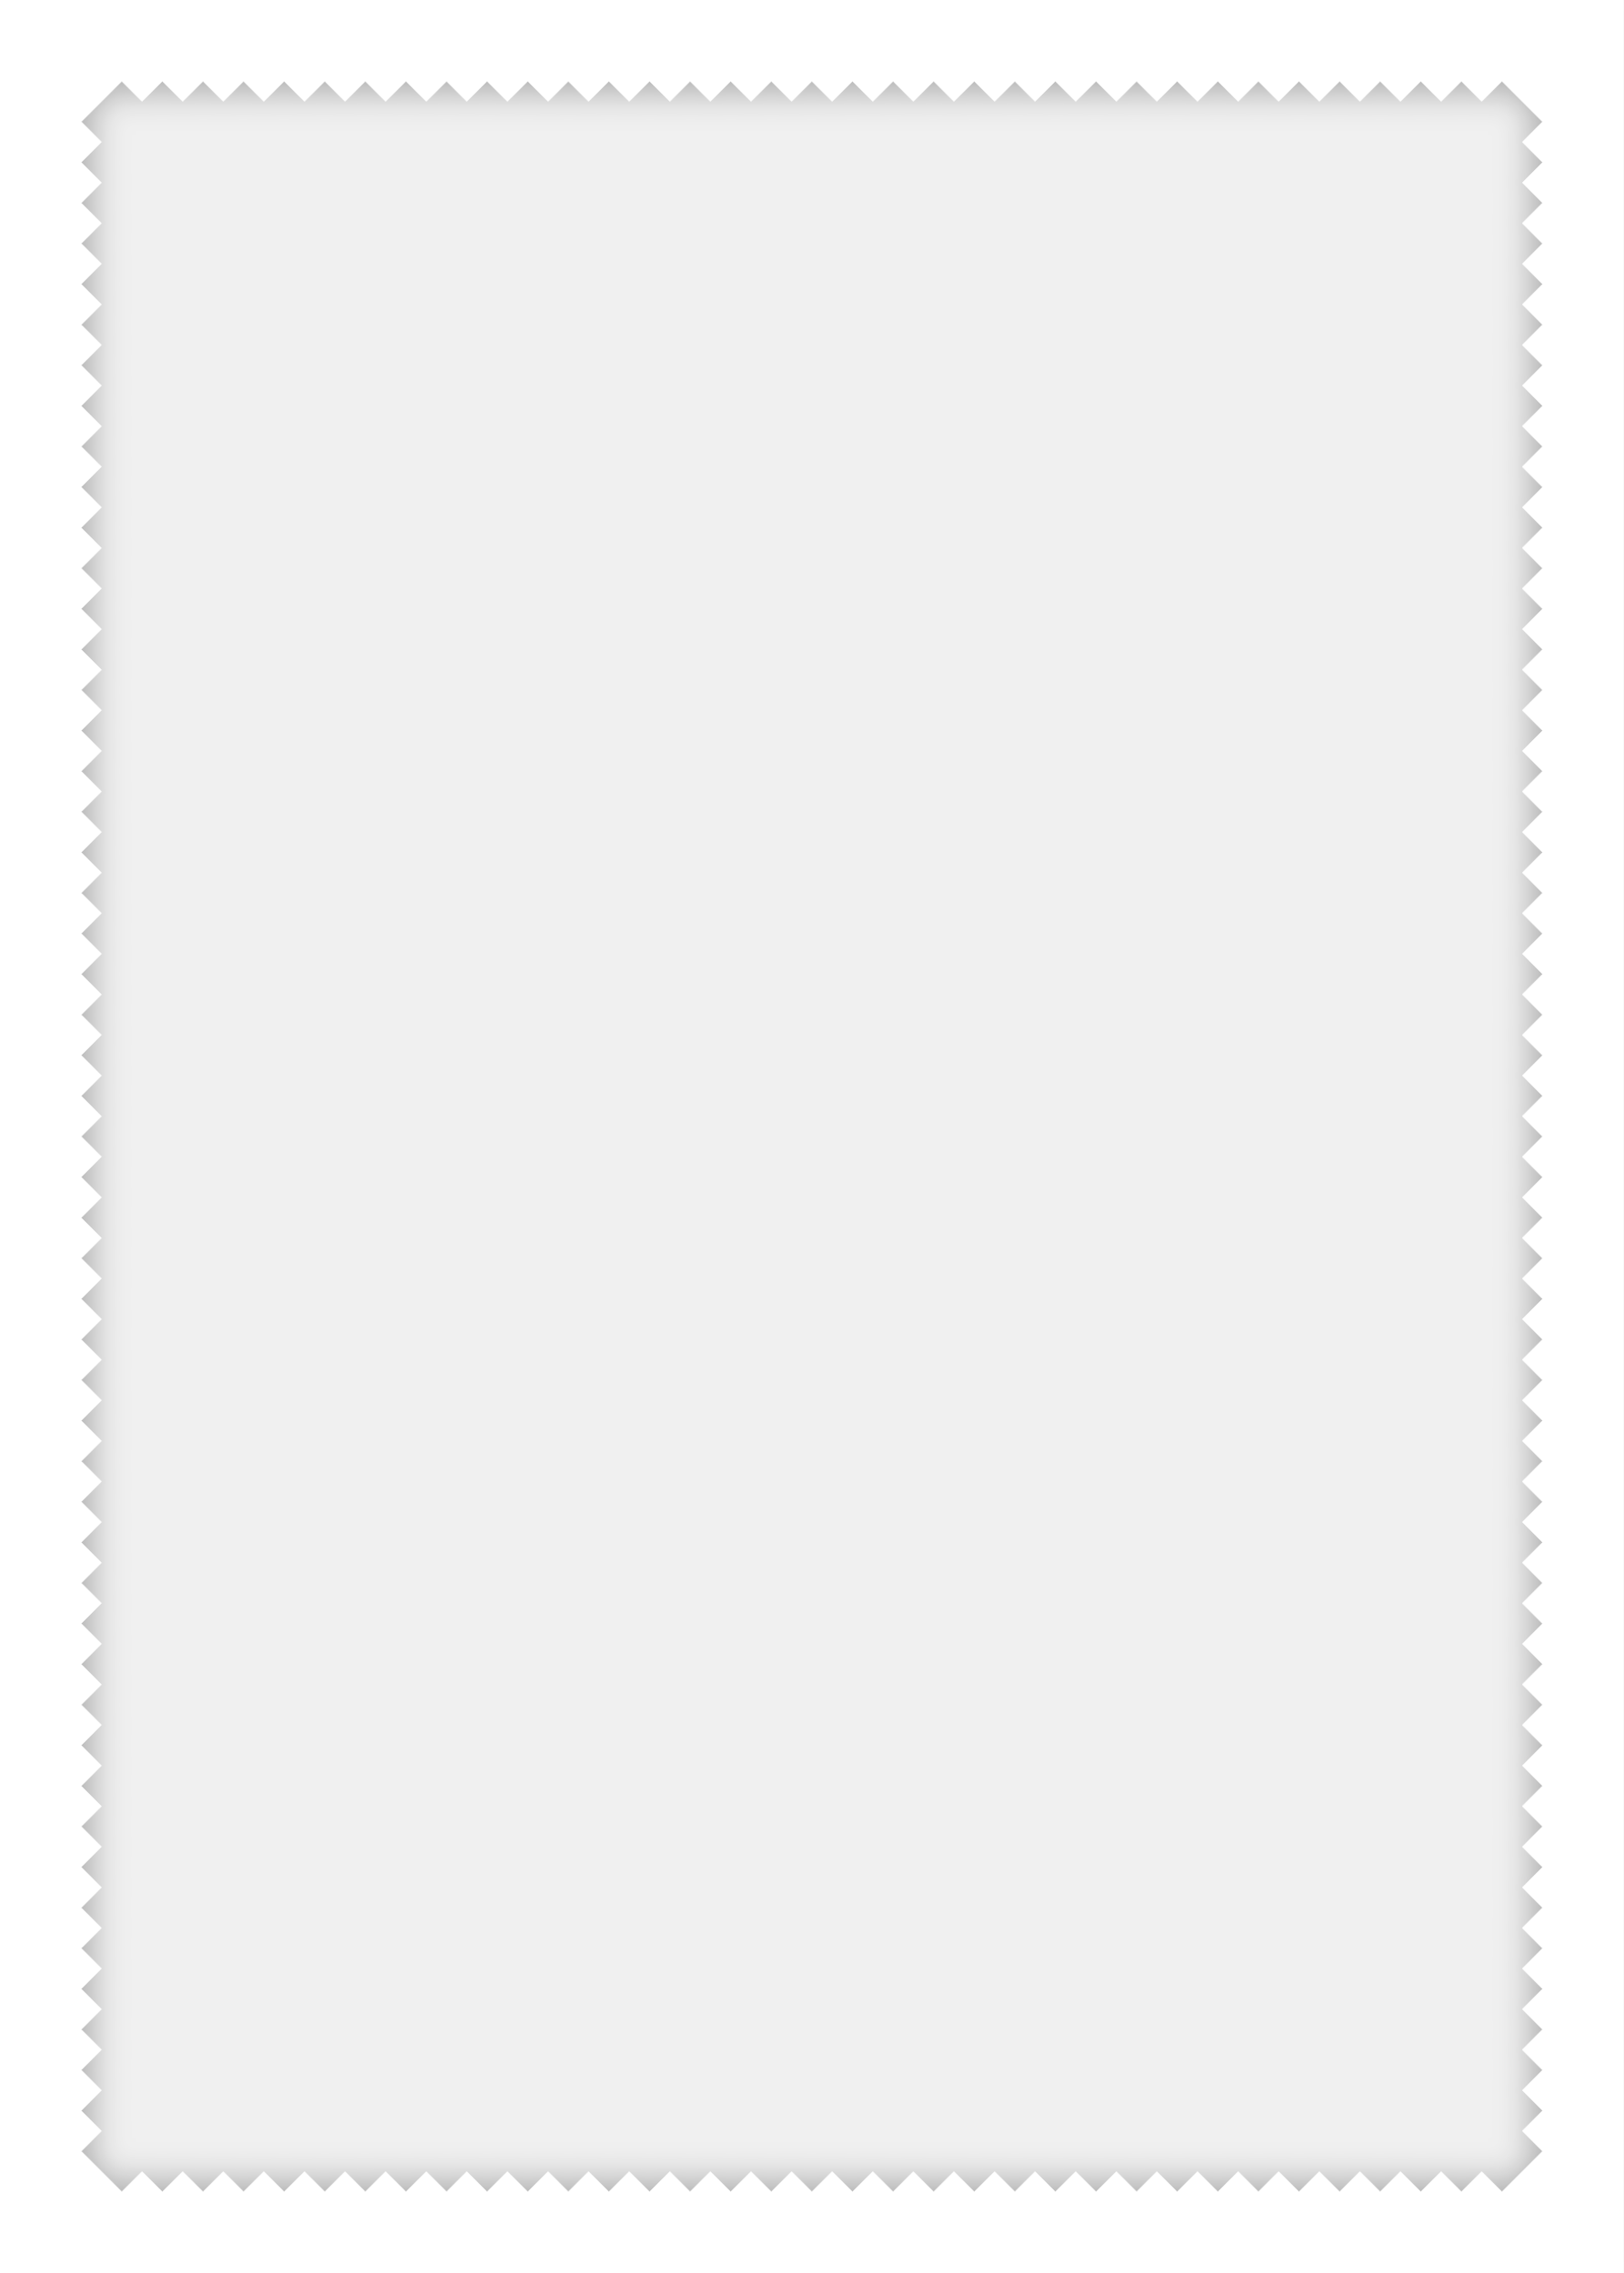
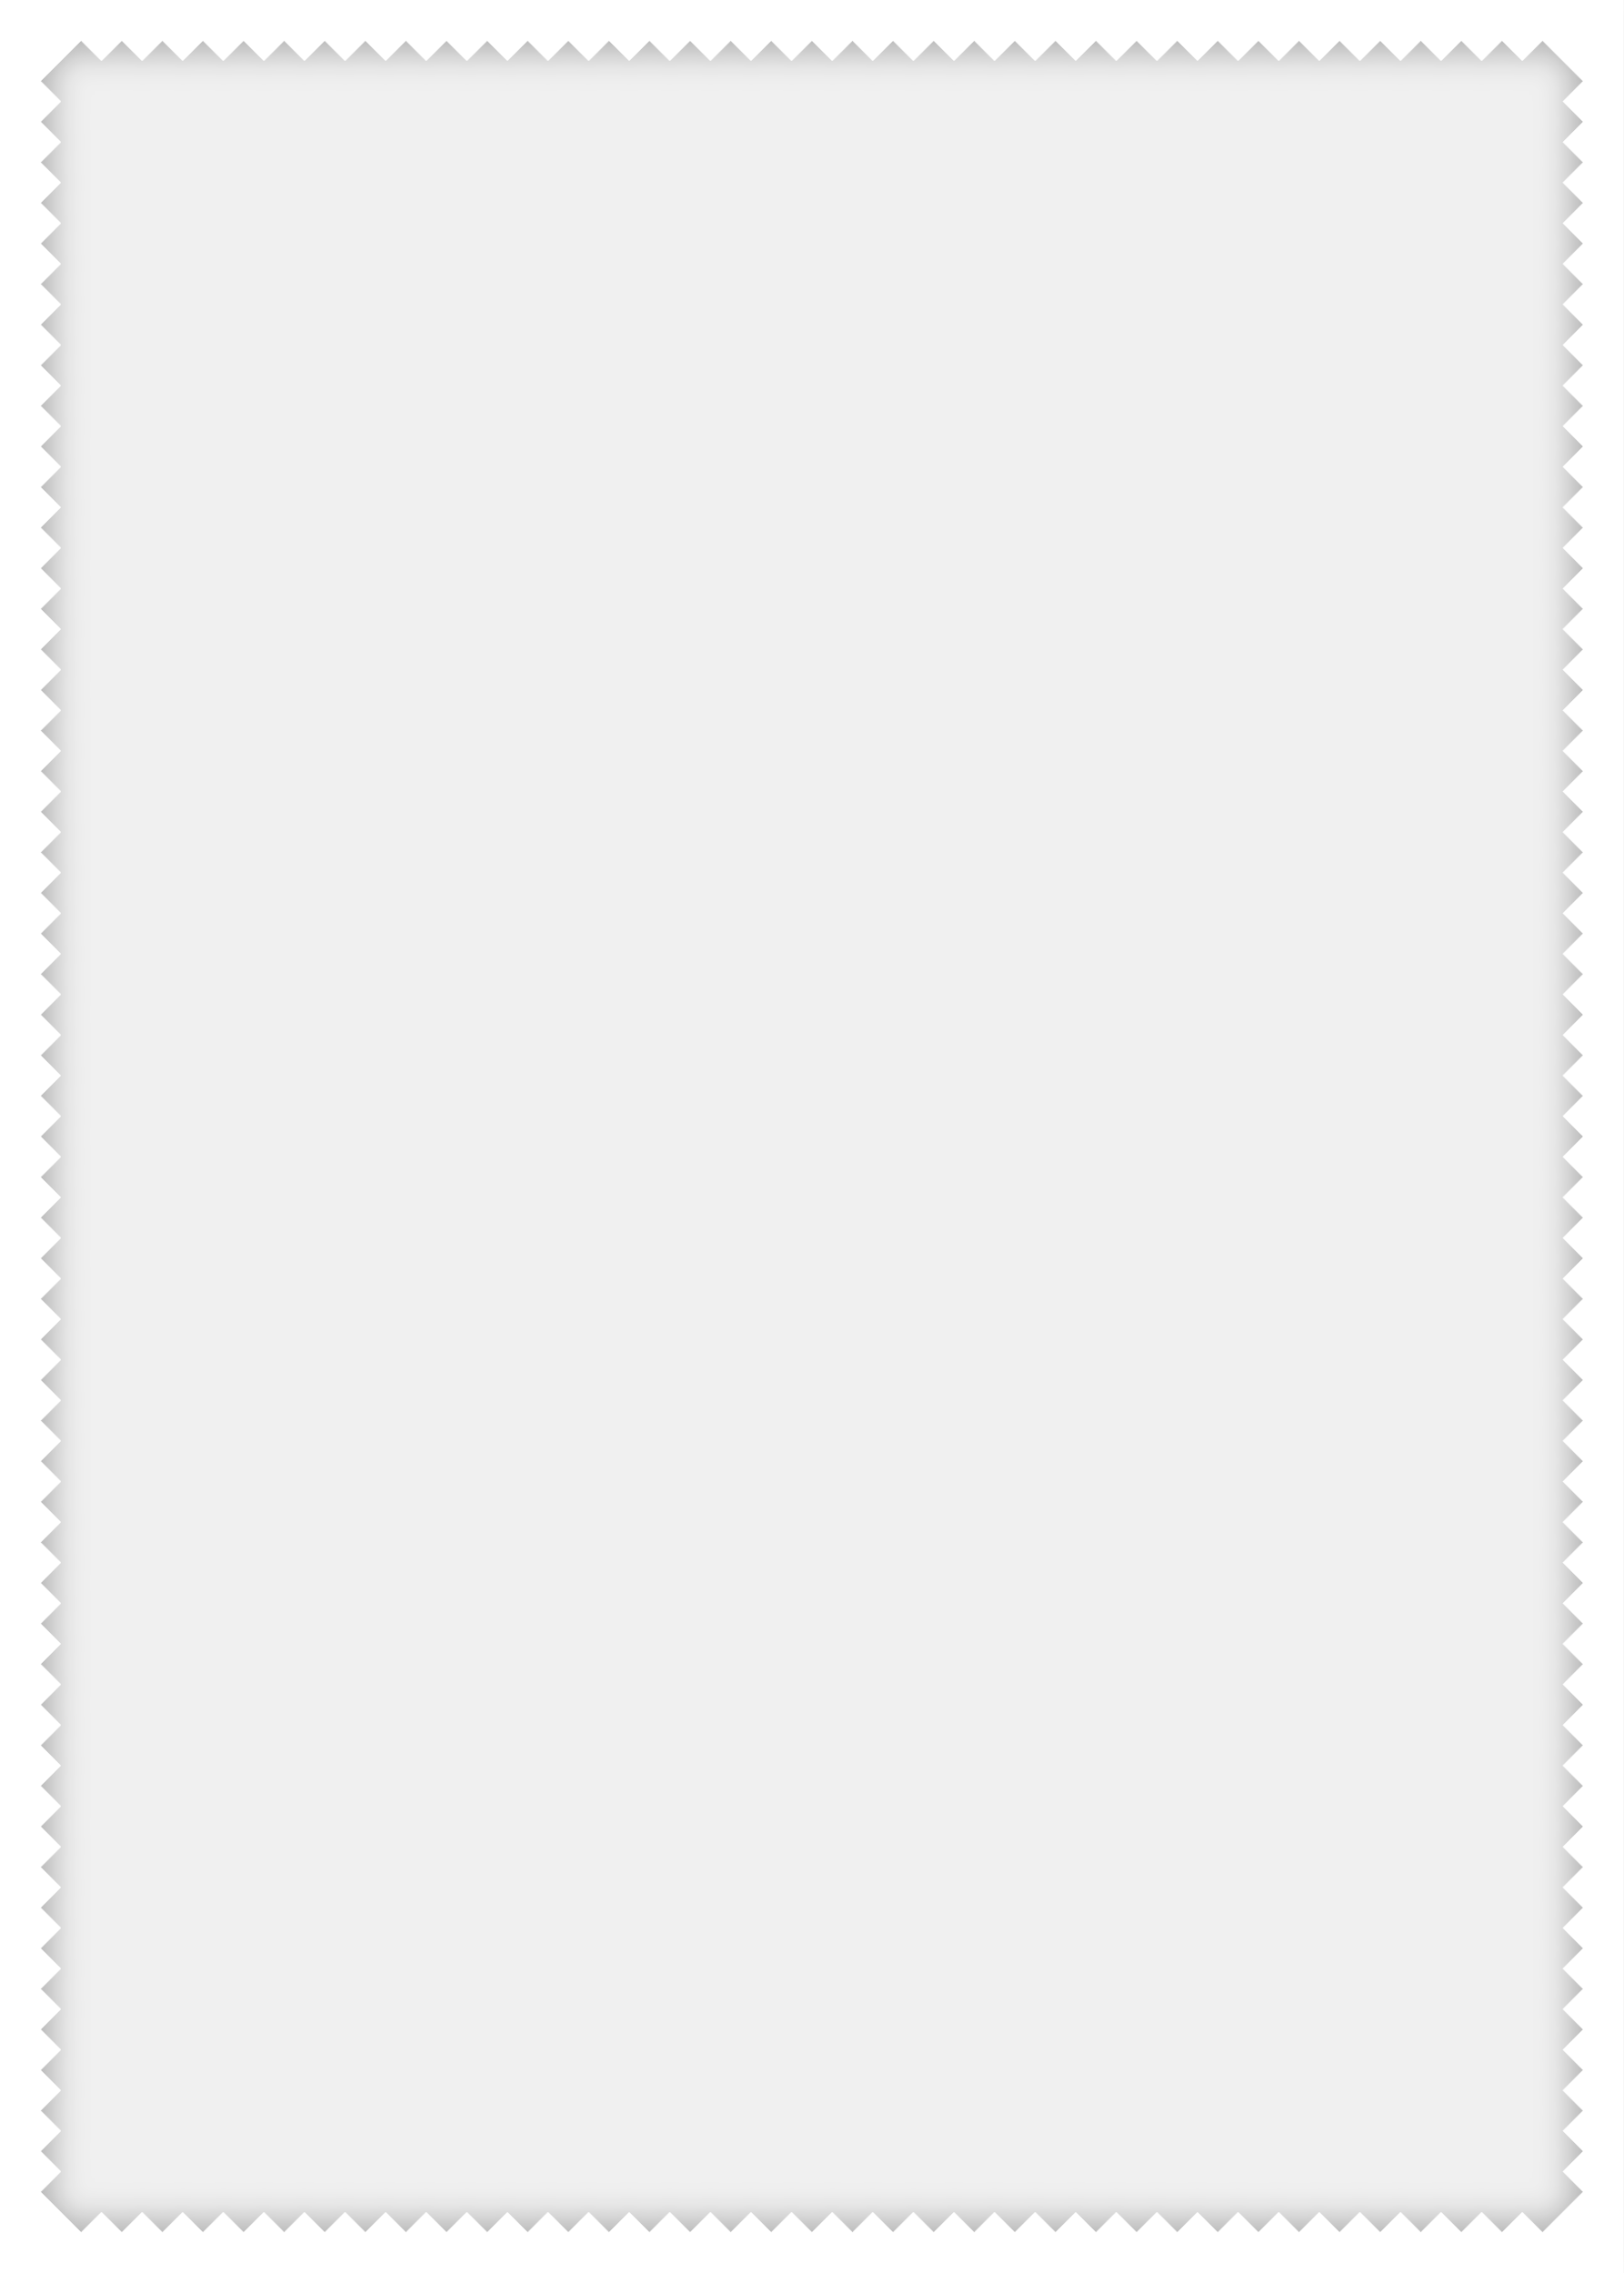
<svg xmlns="http://www.w3.org/2000/svg" viewBox="0 0 400 560" width="400" height="560">
  <defs>
    <filter id="shadow">
      <feDropShadow dx="0" dy="0" stdDeviation="4" flood-opacity="0.3" />
    </filter>
  </defs>
-   <path d="M0,0 H400 V560 H0 Z M20,20 L25,25 L30,20 L35,25 L40,20 L45,25 L50,20 L55,25 L60,20 L65,25 L70,20 L75,25 L80,20 L85,25 L90,20 L95,25 L100,20 L105,25 L110,20 L115,25 L120,20 L125,25 L130,20 L135,25 L140,20 L145,25 L150,20 L155,25 L160,20 L165,25 L170,20 L175,25 L180,20 L185,25 L190,20 L195,25 L200,20 L205,25 L210,20 L215,25 L220,20 L225,25 L230,20 L235,25 L240,20 L245,25 L250,20 L255,25 L260,20 L265,25 L270,20 L275,25 L280,20 L285,25 L290,20 L295,25 L300,20 L305,25 L310,20 L315,25 L320,20 L325,25 L330,20 L335,25 L340,20 L345,25 L350,20 L355,25 L360,20 L365,25 L370,20 L375,25 L380,20 L375,25 L380,30 L375,35 L380,40 L375,45 L380,50 L375,55 L380,60 L375,65 L380,70 L375,75 L380,80 L375,85 L380,90 L375,95 L380,100 L375,105 L380,110 L375,115 L380,120 L375,125 L380,130 L375,135 L380,140 L375,145 L380,150 L375,155 L380,160 L375,165 L380,170 L375,175 L380,180 L375,185 L380,190 L375,195 L380,200 L375,205 L380,210 L375,215 L380,220 L375,225 L380,230 L375,235 L380,240 L375,245 L380,250 L375,255 L380,260 L375,265 L380,270 L375,275 L380,280 L375,285 L380,290 L375,295 L380,300 L375,305 L380,310 L375,315 L380,320 L375,325 L380,330 L375,335 L380,340 L375,345 L380,350 L375,355 L380,360 L375,365 L380,370 L375,375 L380,380 L375,385 L380,390 L375,395 L380,400 L375,405 L380,410 L375,415 L380,420 L375,425 L380,430 L375,435 L380,440 L375,445 L380,450 L375,455 L380,460 L375,465 L380,470 L375,475 L380,480 L375,485 L380,490 L375,495 L380,500 L375,505 L380,510 L375,515 L380,520 L375,525 L380,530 L375,535 L380,540 L375,535 L370,540 L365,535 L360,540 L355,535 L350,540 L345,535 L340,540 L335,535 L330,540 L325,535 L320,540 L315,535 L310,540 L305,535 L300,540 L295,535 L290,540 L285,535 L280,540 L275,535 L270,540 L265,535 L260,540 L255,535 L250,540 L245,535 L240,540 L235,535 L230,540 L225,535 L220,540 L215,535 L210,540 L205,535 L200,540 L195,535 L190,540 L185,535 L180,540 L175,535 L170,540 L165,535 L160,540 L155,535 L150,540 L145,535 L140,540 L135,535 L130,540 L125,535 L120,540 L115,535 L110,540 L105,535 L100,540 L95,535 L90,540 L85,535 L80,540 L75,535 L70,540 L65,535 L60,540 L55,535 L50,540 L45,535 L40,540 L35,535 L30,540 L25,535 L20,540 L25,535 L20,530 L25,525 L20,520 L25,515 L20,510 L25,505 L20,500 L25,495 L20,490 L25,485 L20,480 L25,475 L20,470 L25,465 L20,460 L25,455 L20,450 L25,445 L20,440 L25,435 L20,430 L25,425 L20,420 L25,415 L20,410 L25,405 L20,400 L25,395 L20,390 L25,385 L20,380 L25,375 L20,370 L25,365 L20,360 L25,355 L20,350 L25,345 L20,340 L25,335 L20,330 L25,325 L20,320 L25,315 L20,310 L25,305 L20,300 L25,295 L20,290 L25,285 L20,280 L25,275 L20,270 L25,265 L20,260 L25,255 L20,250 L25,245 L20,240 L25,235 L20,230 L25,225 L20,220 L25,215 L20,210 L25,205 L20,200 L25,195 L20,190 L25,185 L20,180 L25,175 L20,170 L25,165 L20,160 L25,155 L20,150 L25,145 L20,140 L25,135 L20,130 L25,125 L20,120 L25,115 L20,110 L25,105 L20,100 L25,95 L20,90 L25,85 L20,80 L25,75 L20,70 L25,65 L20,60 L25,55 L20,50 L25,45 L20,40 L25,35 L20,30 L25,25 L20,20 Z" fill="white" fill-rule="evenodd" filter="url(#shadow)" />
+   <path d="M0,0 H400 V560 H0 Z M10,10 L15,15 L20,10 L25,15 L30,10 L35,15 L40,10 L45,15 L50,10 L55,15 L60,10 L65,15 L70,10 L75,15 L80,10 L85,15 L90,10 L95,15 L100,10 L105,15 L110,10 L115,15 L120,10 L125,15 L130,10 L135,15 L140,10 L145,15 L150,10 L155,15 L160,10 L165,15 L170,10 L175,15 L180,10 L185,15 L190,10 L195,15 L200,10 L205,15 L210,10 L215,15 L220,10 L225,15 L230,10 L235,15 L240,10 L245,15 L250,10 L255,15 L260,10 L265,15 L270,10 L275,15 L280,10 L285,15 L290,10 L295,15 L300,10 L305,15 L310,10 L315,15 L320,10 L325,15 L330,10 L335,15 L340,10 L345,15 L350,10 L355,15 L360,10 L365,15 L370,10 L375,15 L380,10 L385,15 L390,10 L385,15 L390,20 L385,25 L390,30 L385,35 L390,40 L385,45 L390,50 L385,55 L390,60 L385,65 L390,70 L385,75 L390,80 L385,85 L390,90 L385,95 L390,100 L385,105 L390,110 L385,115 L390,120 L385,125 L390,130 L385,135 L390,140 L385,145 L390,150 L385,155 L390,160 L385,165 L390,170 L385,175 L390,180 L385,185 L390,190 L385,195 L390,200 L385,205 L390,210 L385,215 L390,220 L385,225 L390,230 L385,235 L390,240 L385,245 L390,250 L385,255 L390,260 L385,265 L390,270 L385,275 L390,280 L385,285 L390,290 L385,295 L390,300 L385,305 L390,310 L385,315 L390,320 L385,325 L390,330 L385,335 L390,340 L385,345 L390,350 L385,355 L390,360 L385,365 L390,370 L385,375 L390,380 L385,385 L390,390 L385,395 L390,400 L385,405 L390,410 L385,415 L390,420 L385,425 L390,430 L385,435 L390,440 L385,445 L390,450 L385,455 L390,460 L385,465 L390,470 L385,475 L390,480 L385,485 L390,490 L385,495 L390,500 L385,505 L390,510 L385,515 L390,520 L385,525 L390,530 L385,535 L390,540 L385,545 L390,550 L385,545 L380,550 L375,545 L370,550 L365,545 L360,550 L355,545 L350,550 L345,545 L340,550 L335,545 L330,550 L325,545 L320,550 L315,545 L310,550 L305,545 L300,550 L295,545 L290,550 L285,545 L280,550 L275,545 L270,550 L265,545 L260,550 L255,545 L250,550 L245,545 L240,550 L235,545 L230,550 L225,545 L220,550 L215,545 L210,550 L205,545 L200,550 L195,545 L190,550 L185,545 L180,550 L175,545 L170,550 L165,545 L160,550 L155,545 L150,550 L145,545 L140,550 L135,545 L130,550 L125,545 L120,550 L115,545 L110,550 L105,545 L100,550 L95,545 L90,550 L85,545 L80,550 L75,545 L70,550 L65,545 L60,550 L55,545 L50,550 L45,545 L40,550 L35,545 L30,550 L25,545 L20,550 L15,545 L10,550 L15,545 L10,540 L15,535 L10,530 L15,525 L10,520 L15,515 L10,510 L15,505 L10,500 L15,495 L10,490 L15,485 L10,480 L15,475 L10,470 L15,465 L10,460 L15,455 L10,450 L15,445 L10,440 L15,435 L10,430 L15,425 L10,420 L15,415 L10,410 L15,405 L10,400 L15,395 L10,390 L15,385 L10,380 L15,375 L10,370 L15,365 L10,360 L15,355 L10,350 L15,345 L10,340 L15,335 L10,330 L15,325 L10,320 L15,315 L10,310 L15,305 L10,300 L15,295 L10,290 L15,285 L10,280 L15,275 L10,270 L15,265 L10,260 L15,255 L10,250 L15,245 L10,240 L15,235 L10,230 L15,225 L10,220 L15,215 L10,210 L15,205 L10,200 L15,195 L10,190 L15,185 L10,180 L15,175 L10,170 L15,165 L10,160 L15,155 L10,150 L15,145 L10,140 L15,135 L10,130 L15,125 L10,120 L15,115 L10,110 L15,105 L10,100 L15,95 L10,90 L15,85 L10,80 L15,75 L10,70 L15,65 L10,60 L15,55 L10,50 L15,45 L10,40 L15,35 L10,30 L15,25 L10,20 L15,15 L10,10 Z" fill="white" fill-rule="evenodd" filter="url(#shadow)" />
</svg>
